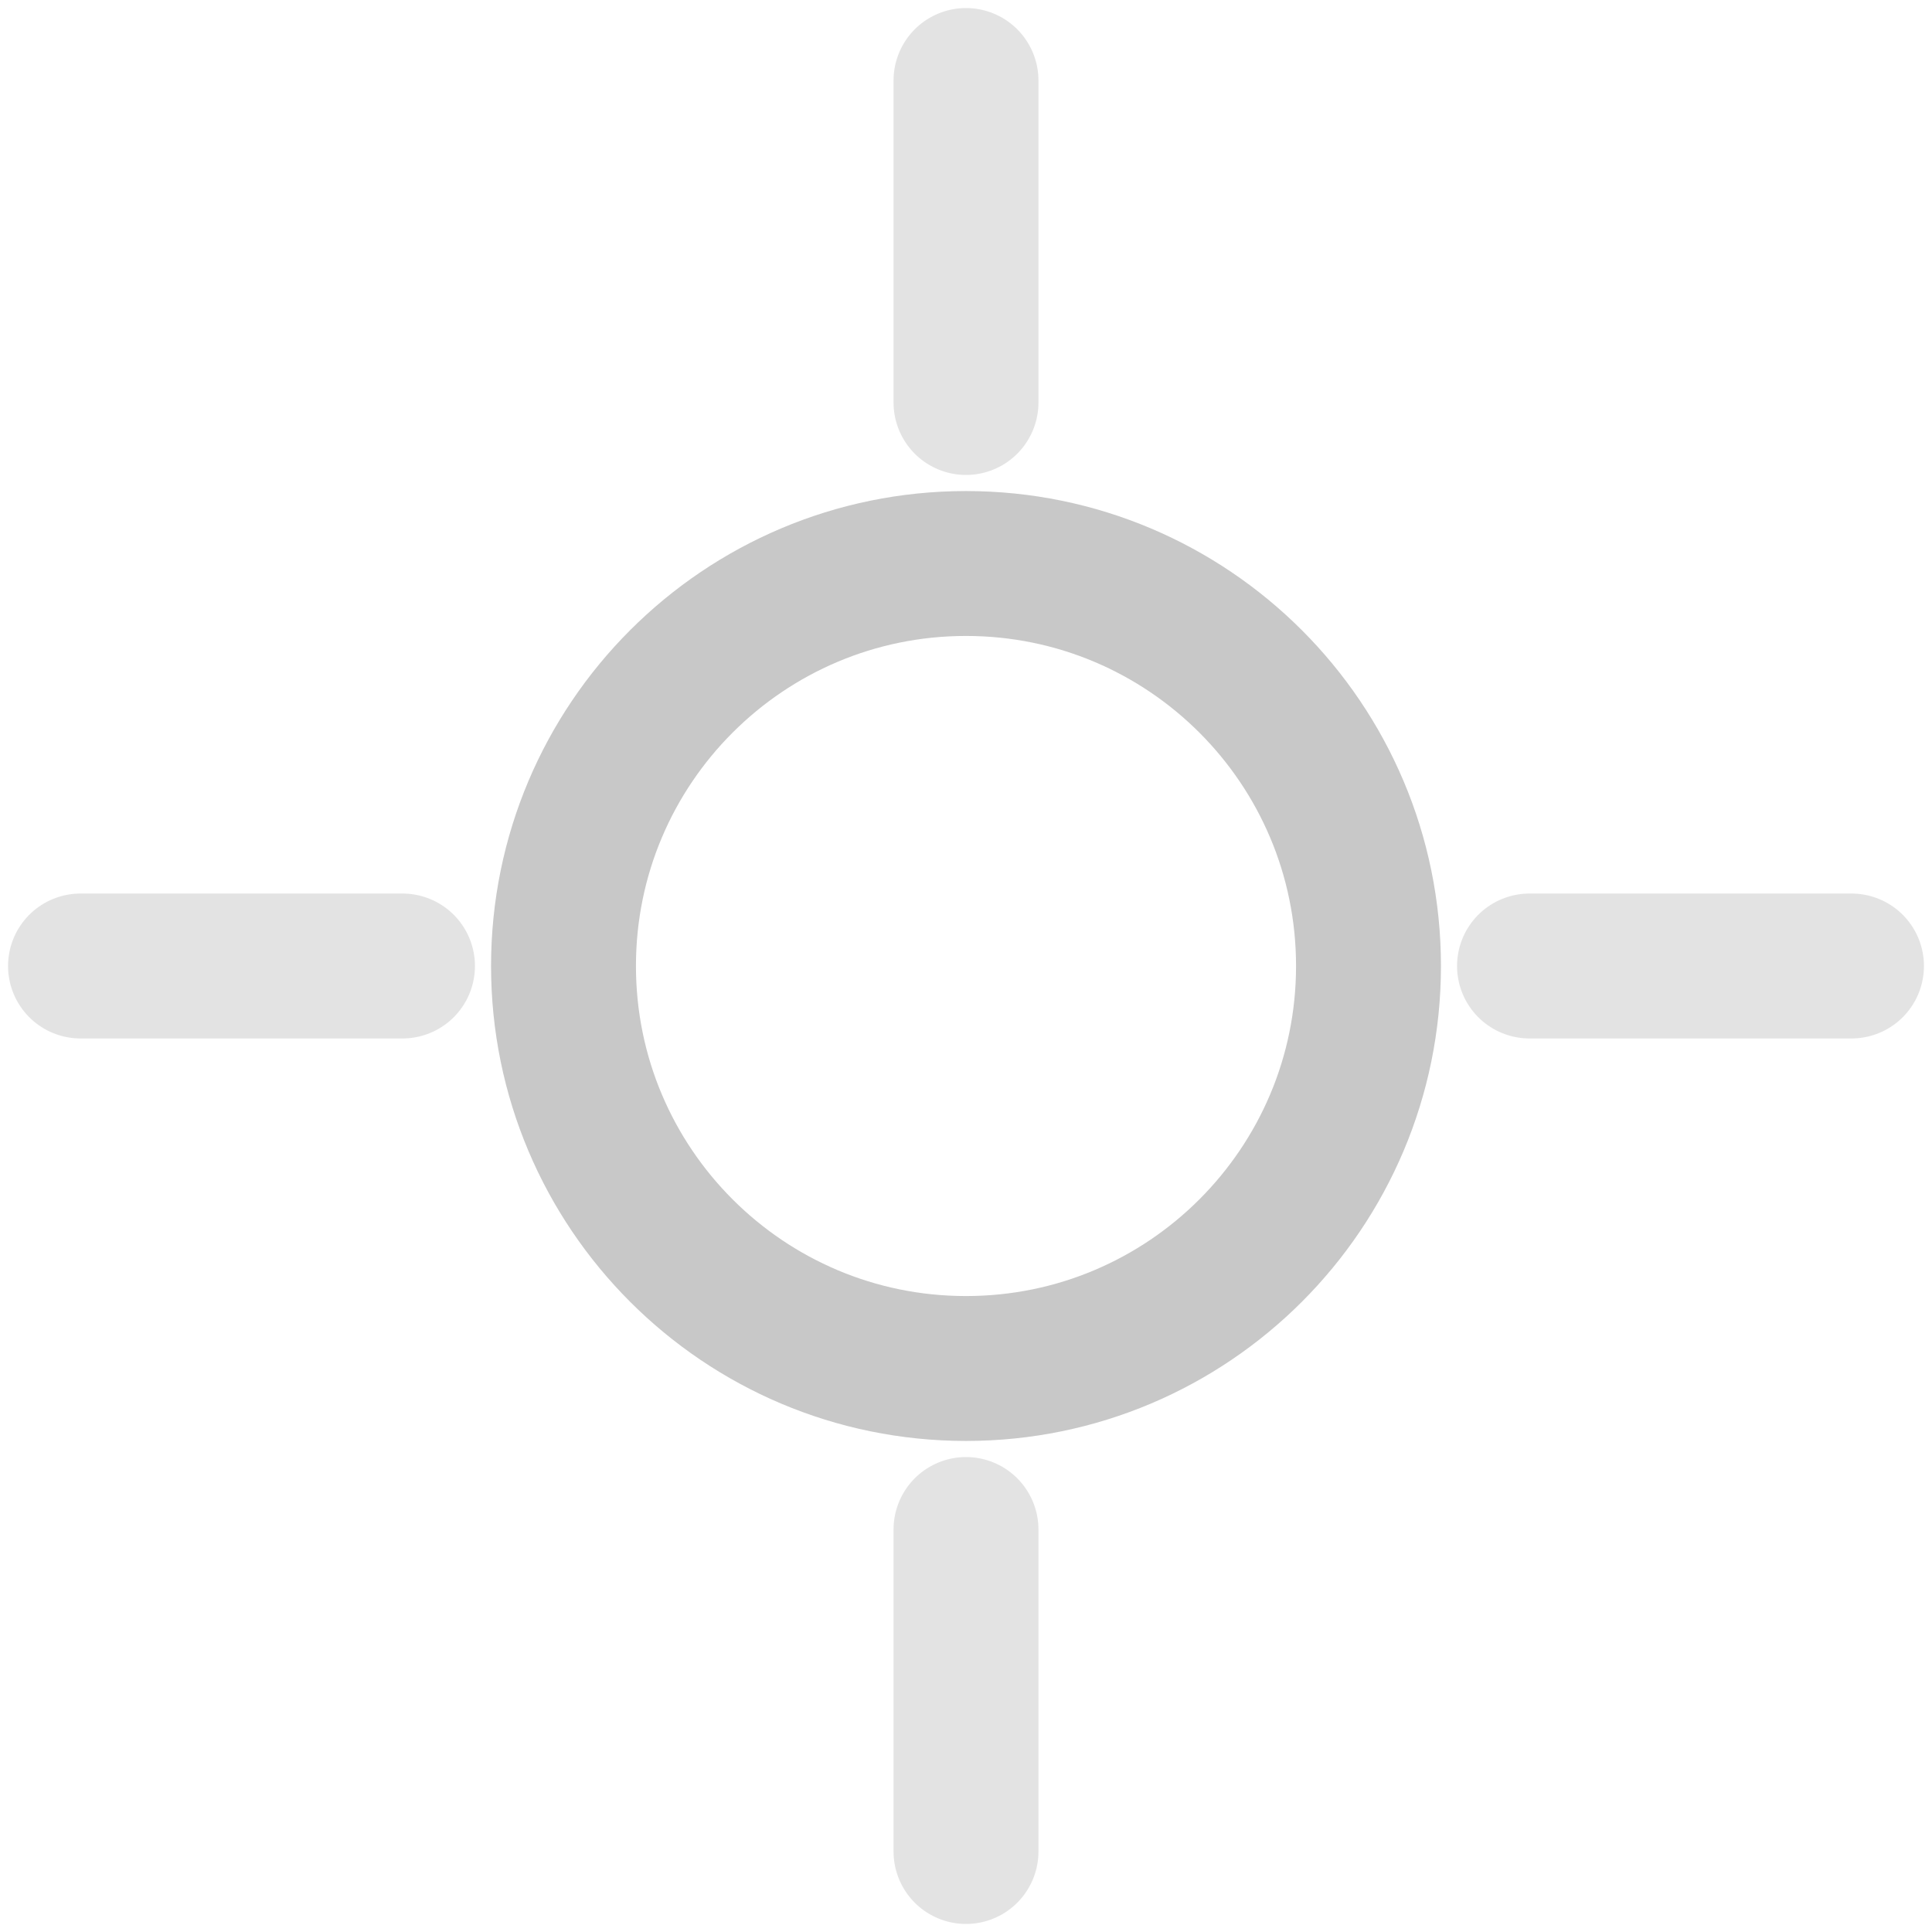
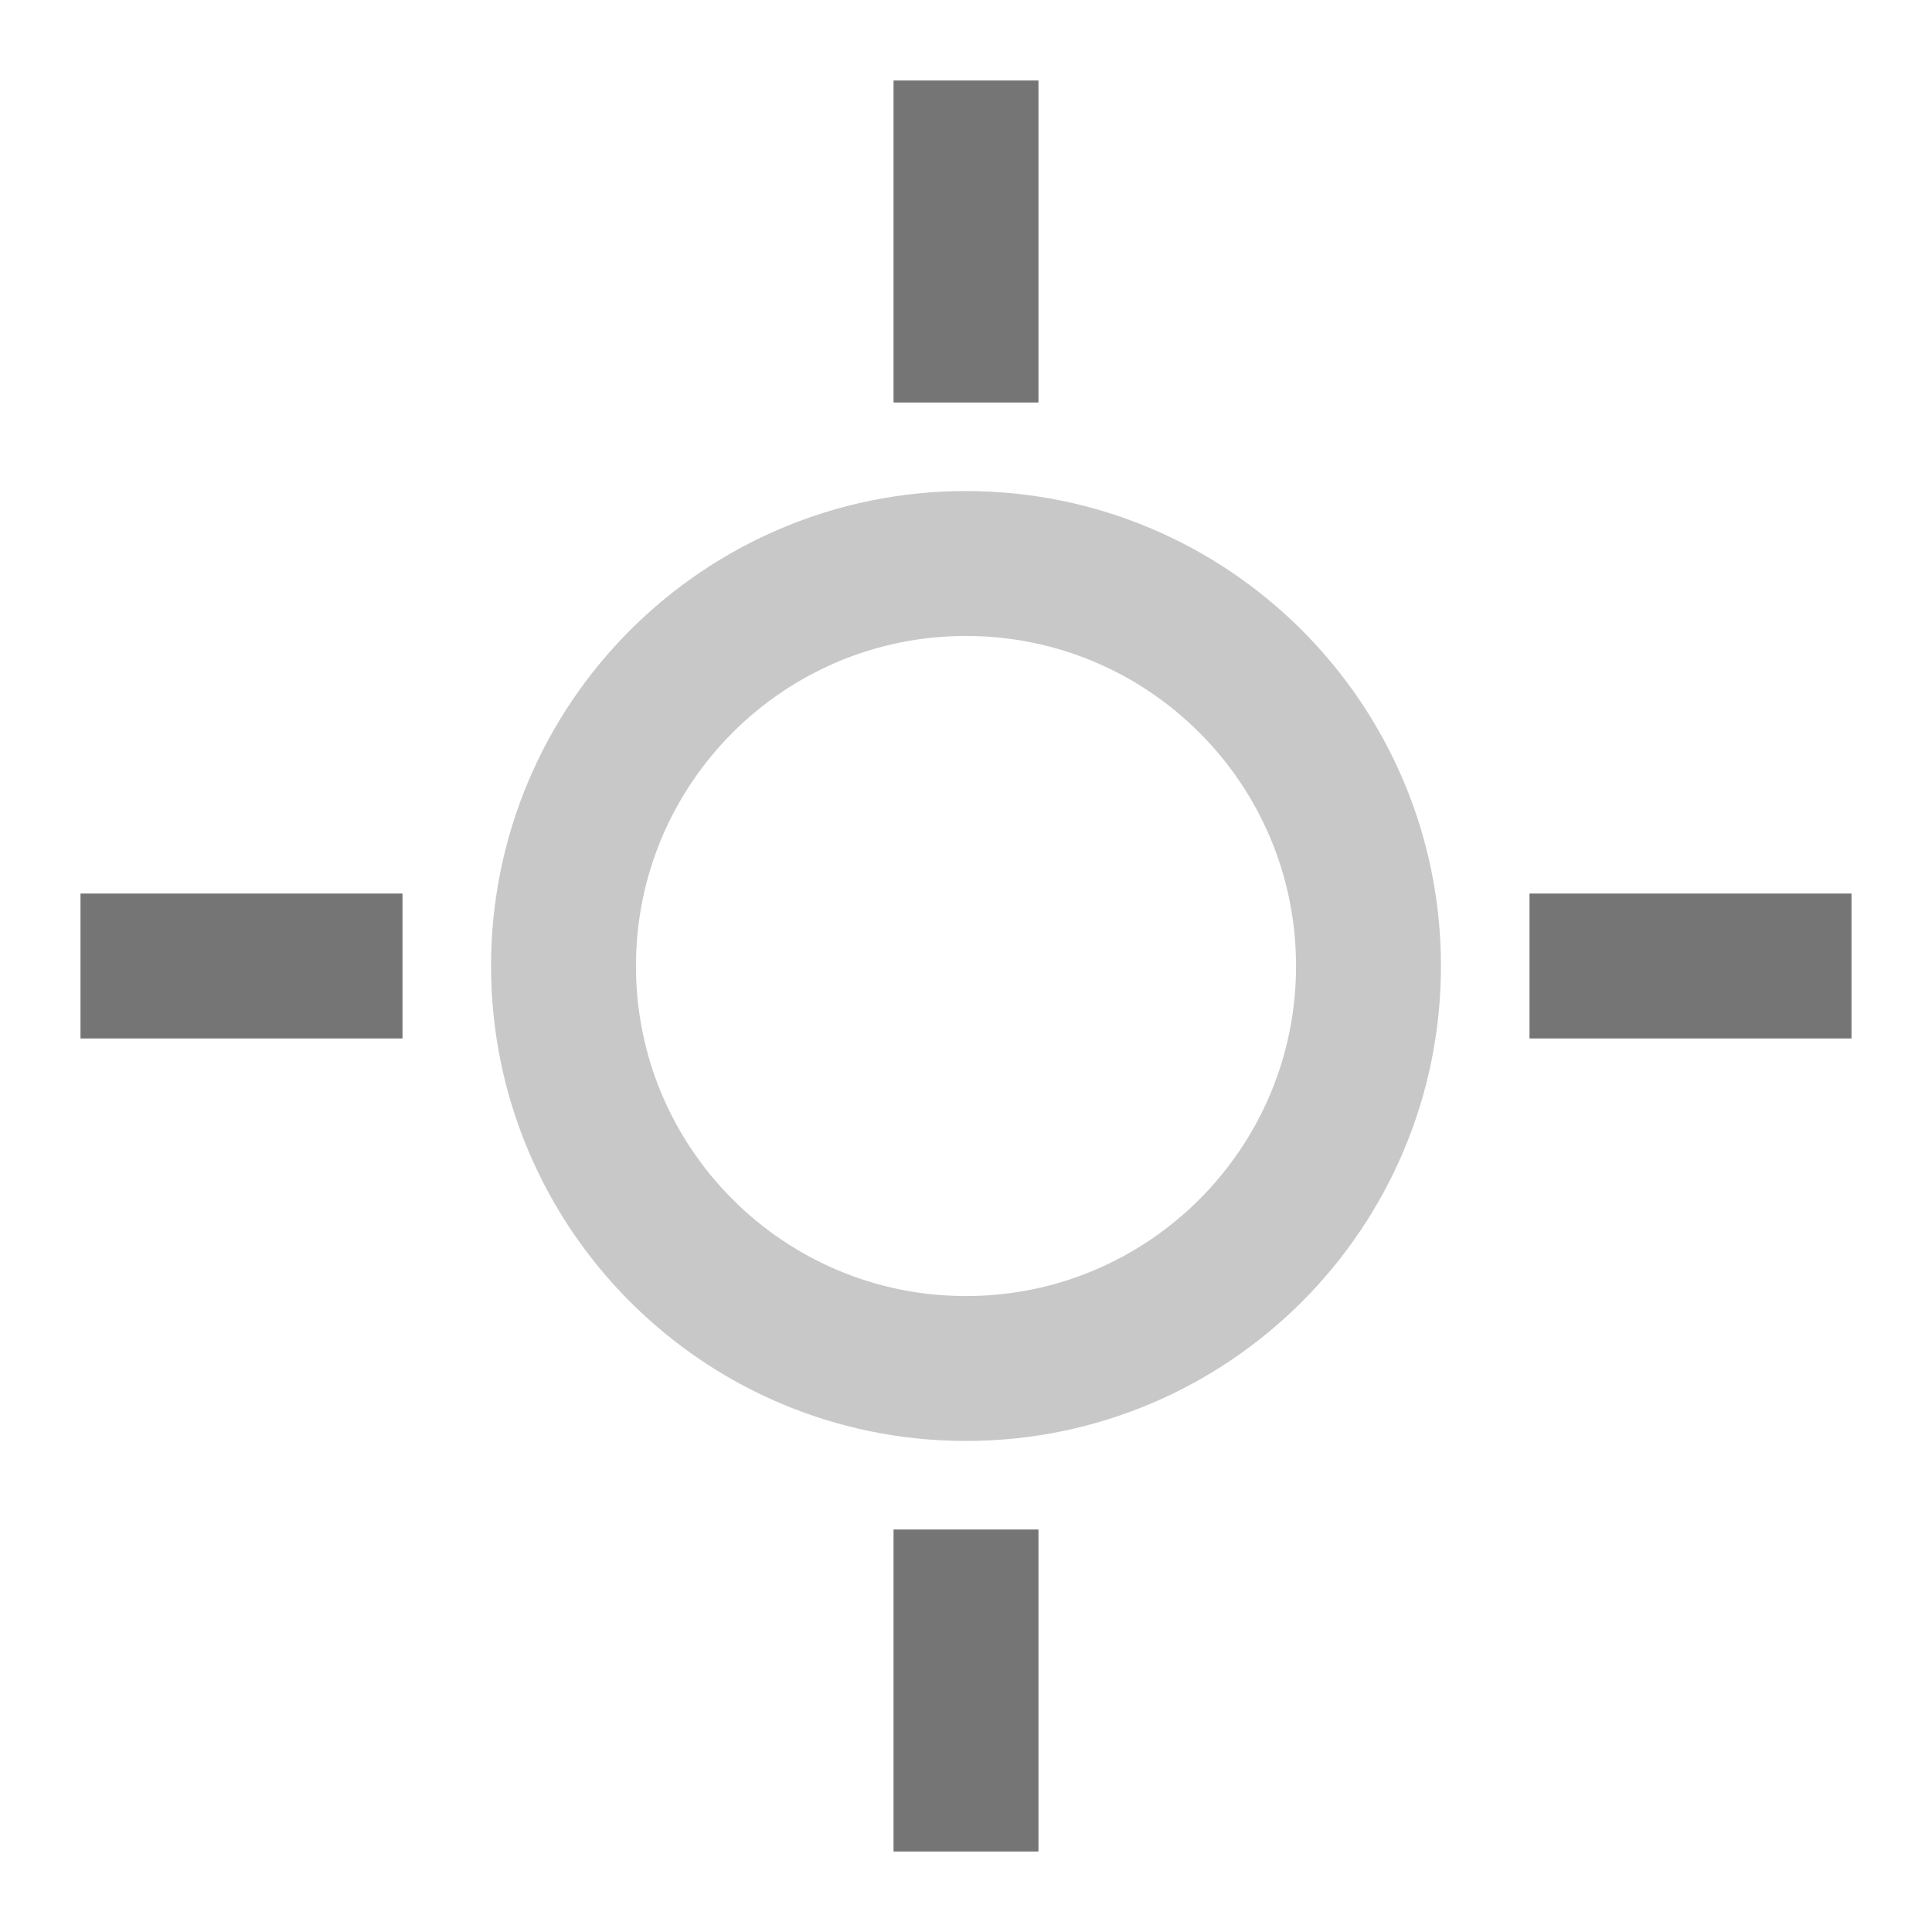
- <svg xmlns="http://www.w3.org/2000/svg" width="24" height="24" viewBox="0 0 24 24" fill="none" stroke="#c8c8c8" stroke-width="1.8" stroke-linecap="round" stroke-linejoin="round">
-   <circle cx="12" cy="12" r="5" />
-   <path d="M12 1v4M12 19v4M1 12h4M19 12h4" stroke-opacity="0.5" />
+ <svg xmlns="http://www.w3.org/2000/svg" width="24" height="24" viewBox="0 0 24 24">
+   <circle fill="none" stroke-width="1.8" stroke="#c8c8c8" cx="12" cy="12" r="5" />
+   <path fill="none" stroke-width="1.8" stroke="#757575" d="M12 1v4M12 19v4M1 12h4M19 12h4" />
</svg>
